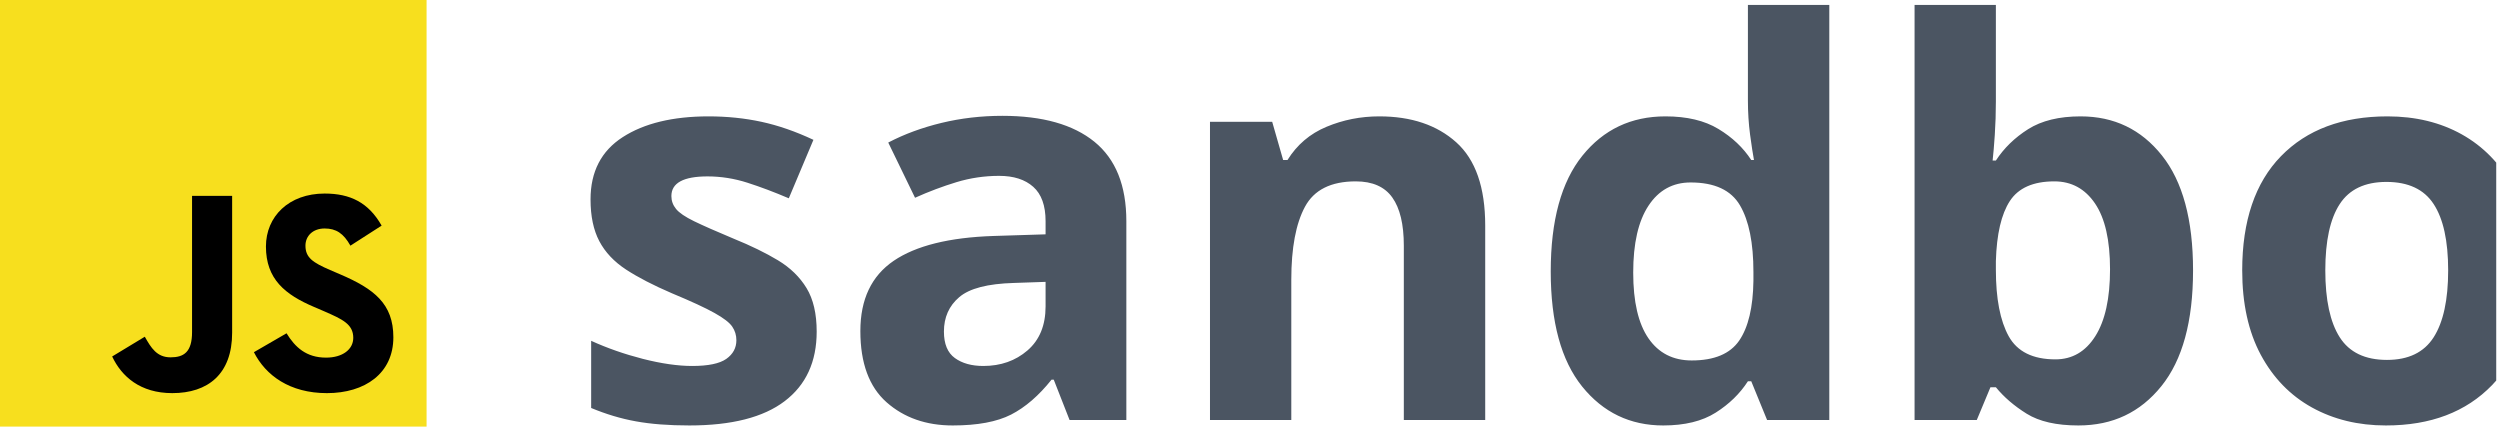
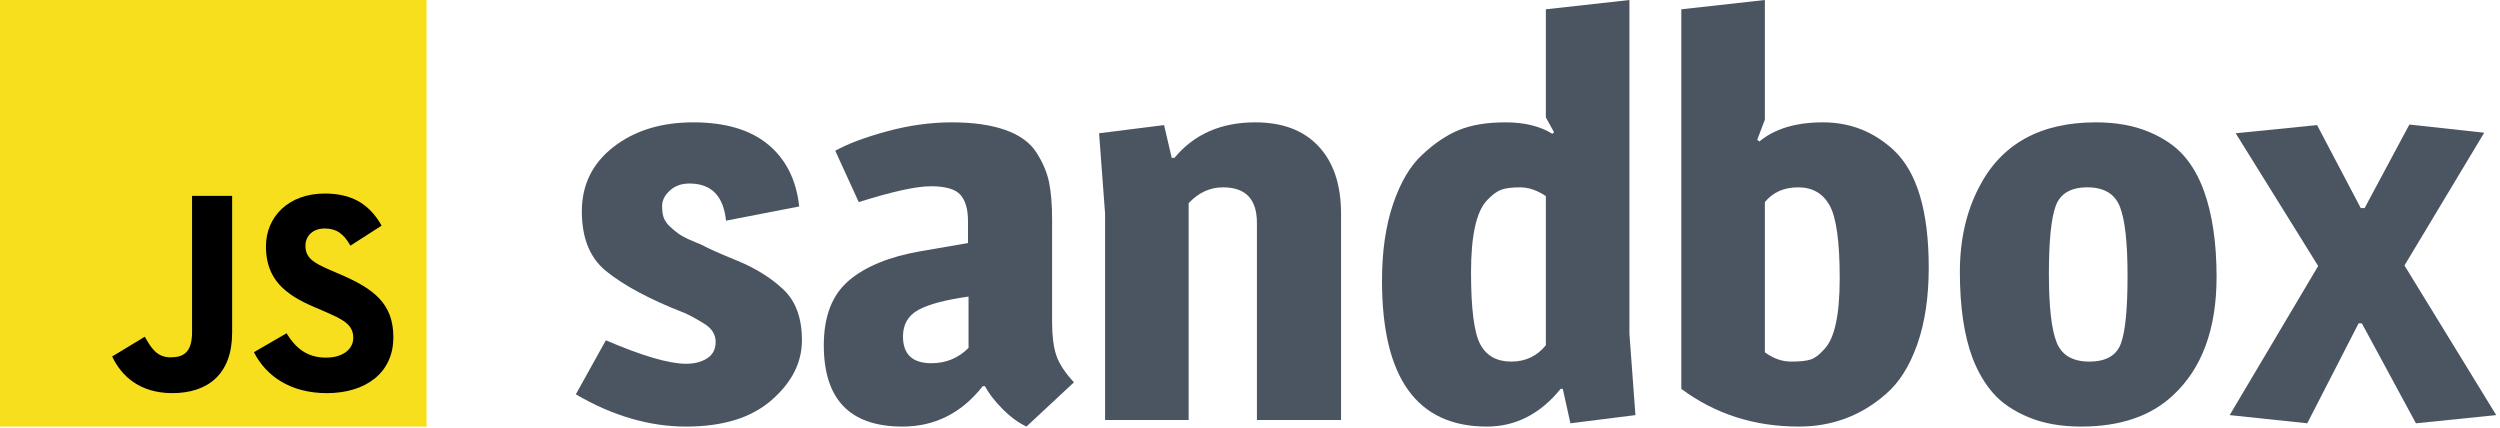
<svg xmlns="http://www.w3.org/2000/svg" width="100%" height="100%" viewBox="0 0 503 86" version="1.1" xml:space="preserve" style="fill-rule:evenodd;clip-rule:evenodd;stroke-linejoin:round;stroke-miterlimit:2;">
  <rect id="Artboard1" x="0" y="0" width="502.241" height="85.827" style="fill:none;" />
  <clipPath id="_clip1">
    <rect x="0" y="0" width="502.241" height="85.827" />
  </clipPath>
  <g clip-path="url(#_clip1)">
-     <text x="113.877px" y="84.508px" style="font-family:'Magra-Bold', 'Magra';font-weight:600;font-size:109.894px;fill:#4b5562;">sandbox</text>
+     <path d="M117.064,42.529c0,-5.348 2.125,-9.671 6.374,-12.968c4.249,-3.296 9.597,-4.945 16.044,-4.945c6.447,0 11.466,1.484 15.056,4.451c3.59,2.967 5.678,7.125 6.264,12.473l-14.726,2.857c-0.513,-4.982 -2.967,-7.473 -7.363,-7.473c-1.612,0 -2.93,0.476 -3.956,1.429c-1.026,0.952 -1.539,1.978 -1.539,3.077c0,1.099 0.129,1.941 0.385,2.527c0.257,0.587 0.659,1.136 1.209,1.649c0.549,0.513 1.099,0.971 1.648,1.373c0.55,0.403 1.319,0.825 2.308,1.264c0.989,0.44 1.85,0.806 2.583,1.099c1.025,0.586 3.37,1.63 7.033,3.132c3.663,1.502 6.74,3.425 9.231,5.77c2.491,2.344 3.736,5.751 3.736,10.22c0,4.469 -2.033,8.48 -6.099,12.033c-4.066,3.553 -9.799,5.33 -17.198,5.33c-7.4,0 -14.799,-2.161 -22.199,-6.484l6.044,-10.879c7.327,3.15 12.711,4.725 16.155,4.725c1.685,0 3.095,-0.366 4.231,-1.099c1.135,-0.732 1.703,-1.831 1.703,-3.297c0,-1.538 -0.806,-2.784 -2.418,-3.736c-1.685,-1.026 -2.967,-1.722 -3.846,-2.088c-6.96,-2.711 -12.235,-5.531 -15.825,-8.462c-3.223,-2.637 -4.835,-6.63 -4.835,-11.978Z" style="fill:#4b5562;fill-rule:nonzero;" />
+     <path d="M194.759,44.507c0,-2.418 -0.513,-4.194 -1.539,-5.33c-1.025,-1.136 -3.003,-1.703 -5.934,-1.703c-2.93,0 -7.766,1.062 -14.506,3.187l-4.725,-10.33c2.491,-1.392 5.952,-2.693 10.385,-3.902c4.432,-1.208 8.791,-1.813 13.077,-1.813c4.286,0 7.876,0.513 10.77,1.539c2.893,1.025 4.981,2.546 6.263,4.56c1.283,2.015 2.125,4.011 2.528,5.989c0.403,1.979 0.604,4.469 0.604,7.473l0,20.66c0,2.711 0.275,4.909 0.825,6.594c0.549,1.685 1.74,3.516 3.571,5.494l-9.561,8.902c-1.685,-0.806 -3.315,-2.015 -4.89,-3.627c-1.575,-1.611 -2.729,-3.113 -3.461,-4.505l-0.44,0c-4.249,5.421 -9.634,8.132 -16.154,8.132c-10.55,0 -15.825,-5.458 -15.825,-16.374c0,-5.788 1.667,-10.111 5,-12.968c3.334,-2.857 8.151,-4.835 14.451,-5.934l9.561,-1.648l0,-4.396Zm-13.078,23.187c0,3.59 1.905,5.385 5.715,5.385c2.93,0 5.421,-1.025 7.473,-3.077l0,-10.33c-4.689,0.66 -8.059,1.557 -10.11,2.693c-2.052,1.135 -3.078,2.912 -3.078,5.329Z" style="fill:#4b5562;fill-rule:nonzero;" />
+     <path d="M252.563,24.616c5.494,0 9.744,1.612 12.747,4.835c3.004,3.224 4.506,7.73 4.506,13.517l0,41.54l-16.924,0l0,-39.671c0,-4.762 -2.271,-7.144 -6.813,-7.144c-2.637,0 -4.945,1.063 -6.923,3.187l0,43.628l-16.814,0l0,-41.54l-1.209,-16.154l13.078,-1.648l1.538,6.593l0.55,0c3.956,-4.762 9.377,-7.143 16.264,-7.143Z" style="fill:#4b5562;fill-rule:nonzero;" />
+     <path d="M286.19,31.1c2.418,-2.271 4.872,-3.92 7.363,-4.945c2.491,-1.026 5.623,-1.539 9.396,-1.539c3.773,0 6.905,0.769 9.396,2.308l0.33,-0.33l-1.649,-2.967l0,-21.759l16.814,-1.868l0,67.145l1.209,16.374l-13.078,1.648l-1.538,-6.923l-0.44,0c-4.102,5.055 -9.048,7.583 -14.835,7.583c-14.067,0 -21.1,-9.781 -21.1,-29.342c0,-5.934 0.751,-11.099 2.253,-15.495c1.502,-4.395 3.462,-7.692 5.879,-9.89Zm24.836,8.352c-1.758,-1.172 -3.48,-1.759 -5.165,-1.759c-1.685,0 -2.967,0.165 -3.846,0.495c-0.879,0.33 -1.832,1.044 -2.857,2.143c-2.125,2.271 -3.187,7.088 -3.187,14.451c0,7.363 0.622,12.198 1.868,14.506c1.245,2.308 3.315,3.462 6.209,3.462c2.894,0 5.22,-1.099 6.978,-3.297l0,-30.001Z" style="fill:#4b5562;fill-rule:nonzero;" />
+     <path d="M381.028,30.221c4.689,4.395 7.034,12.271 7.034,23.627c0,5.934 -0.77,11.081 -2.308,15.44c-1.539,4.359 -3.627,7.674 -6.264,9.945c-4.982,4.396 -10.843,6.594 -17.583,6.594c-8.938,0 -16.814,-2.528 -23.627,-7.583l0,-76.376l16.813,-1.868l0,24.067l-1.538,4.066l0.44,0.329c3.077,-2.564 7.344,-3.846 12.802,-3.846c5.458,0 10.202,1.868 14.231,5.605Zm-25.935,40.66c1.685,1.246 3.444,1.869 5.275,1.869c1.832,0 3.169,-0.147 4.011,-0.44c0.843,-0.293 1.74,-0.989 2.693,-2.088c2.051,-2.125 3.077,-6.868 3.077,-14.231c0,-7.363 -0.678,-12.253 -2.033,-14.671c-1.356,-2.418 -3.462,-3.627 -6.319,-3.627c-2.857,0 -5.092,0.99 -6.704,2.968l0,30.22Z" style="fill:#4b5562;fill-rule:nonzero;" />
+     <path d="M421.689,24.616c4.029,0 7.546,0.623 10.55,1.868c3.003,1.246 5.366,2.839 7.088,4.781c1.722,1.941 3.095,4.34 4.121,7.198c1.685,4.689 2.527,10.44 2.527,17.253c0,10.477 -2.93,18.425 -8.791,23.847c-4.469,4.176 -10.623,6.264 -18.462,6.264c-4.03,0 -7.546,-0.623 -10.55,-1.868c-3.004,-1.246 -5.366,-2.839 -7.088,-4.781c-1.722,-1.941 -3.132,-4.341 -4.231,-7.198c-1.685,-4.542 -2.528,-10.293 -2.528,-17.253c0,-6.447 1.283,-12.125 3.847,-17.034c4.469,-8.718 12.308,-13.077 23.517,-13.077Zm6.374,30.88c0,-6.667 -0.513,-11.3 -1.539,-13.901c-1.025,-2.601 -3.205,-3.902 -6.538,-3.902c-3.334,0 -5.458,1.246 -6.374,3.737c-0.916,2.491 -1.374,7.033 -1.374,13.627c0,6.593 0.513,11.19 1.539,13.791c1.025,2.601 3.223,3.902 6.593,3.902c3.37,0 5.495,-1.228 6.374,-3.682c0.879,-2.454 1.319,-6.978 1.319,-13.572Z" style="fill:#4b5562;fill-rule:nonzero;" />
+     <path d="M484.768,25.056l15.055,1.648l-16.044,26.704l18.462,30.111l-16.154,1.648l-10.88,-20.11l-0.659,0l-10.33,20.11l-15.605,-1.648l17.803,-30.001l-16.594,-26.704l16.374,-1.648l8.791,16.703l0.77,0l9.011,-16.813Z" style="fill:#4b5562;fill-rule:nonzero;" />
    <rect x="0" y="0" width="85.827" height="85.827" style="fill:#f7df1e;fill-rule:nonzero;" />
    <path d="M22.567,71.723l6.568,-3.975c1.267,2.247 2.42,4.148 5.185,4.148c2.65,0 4.321,-1.037 4.321,-5.069l0,-27.424l8.066,0l0,27.538c0,8.353 -4.897,12.156 -12.042,12.156c-6.452,0 -10.197,-3.342 -12.098,-7.375m28.52,-0.863l6.568,-3.802c1.728,2.823 3.975,4.897 7.95,4.897c3.342,0 5.473,-1.671 5.473,-3.976c0,-2.765 -2.189,-3.745 -5.876,-5.357l-2.016,-0.865c-5.819,-2.477 -9.679,-5.588 -9.679,-12.156c0,-6.049 4.609,-10.658 11.811,-10.658c5.127,0 8.814,1.786 11.464,6.452l-6.28,4.034c-1.383,-2.478 -2.88,-3.457 -5.185,-3.457c-2.362,0 -3.86,1.498 -3.86,3.457c0,2.419 1.498,3.399 4.955,4.897l2.016,0.864c6.856,2.939 10.716,5.934 10.716,12.674c0,7.26 -5.704,11.235 -13.366,11.235c-7.49,0 -12.329,-3.572 -14.691,-8.239" style="fill-rule:nonzero;" />
  </g>
</svg>
